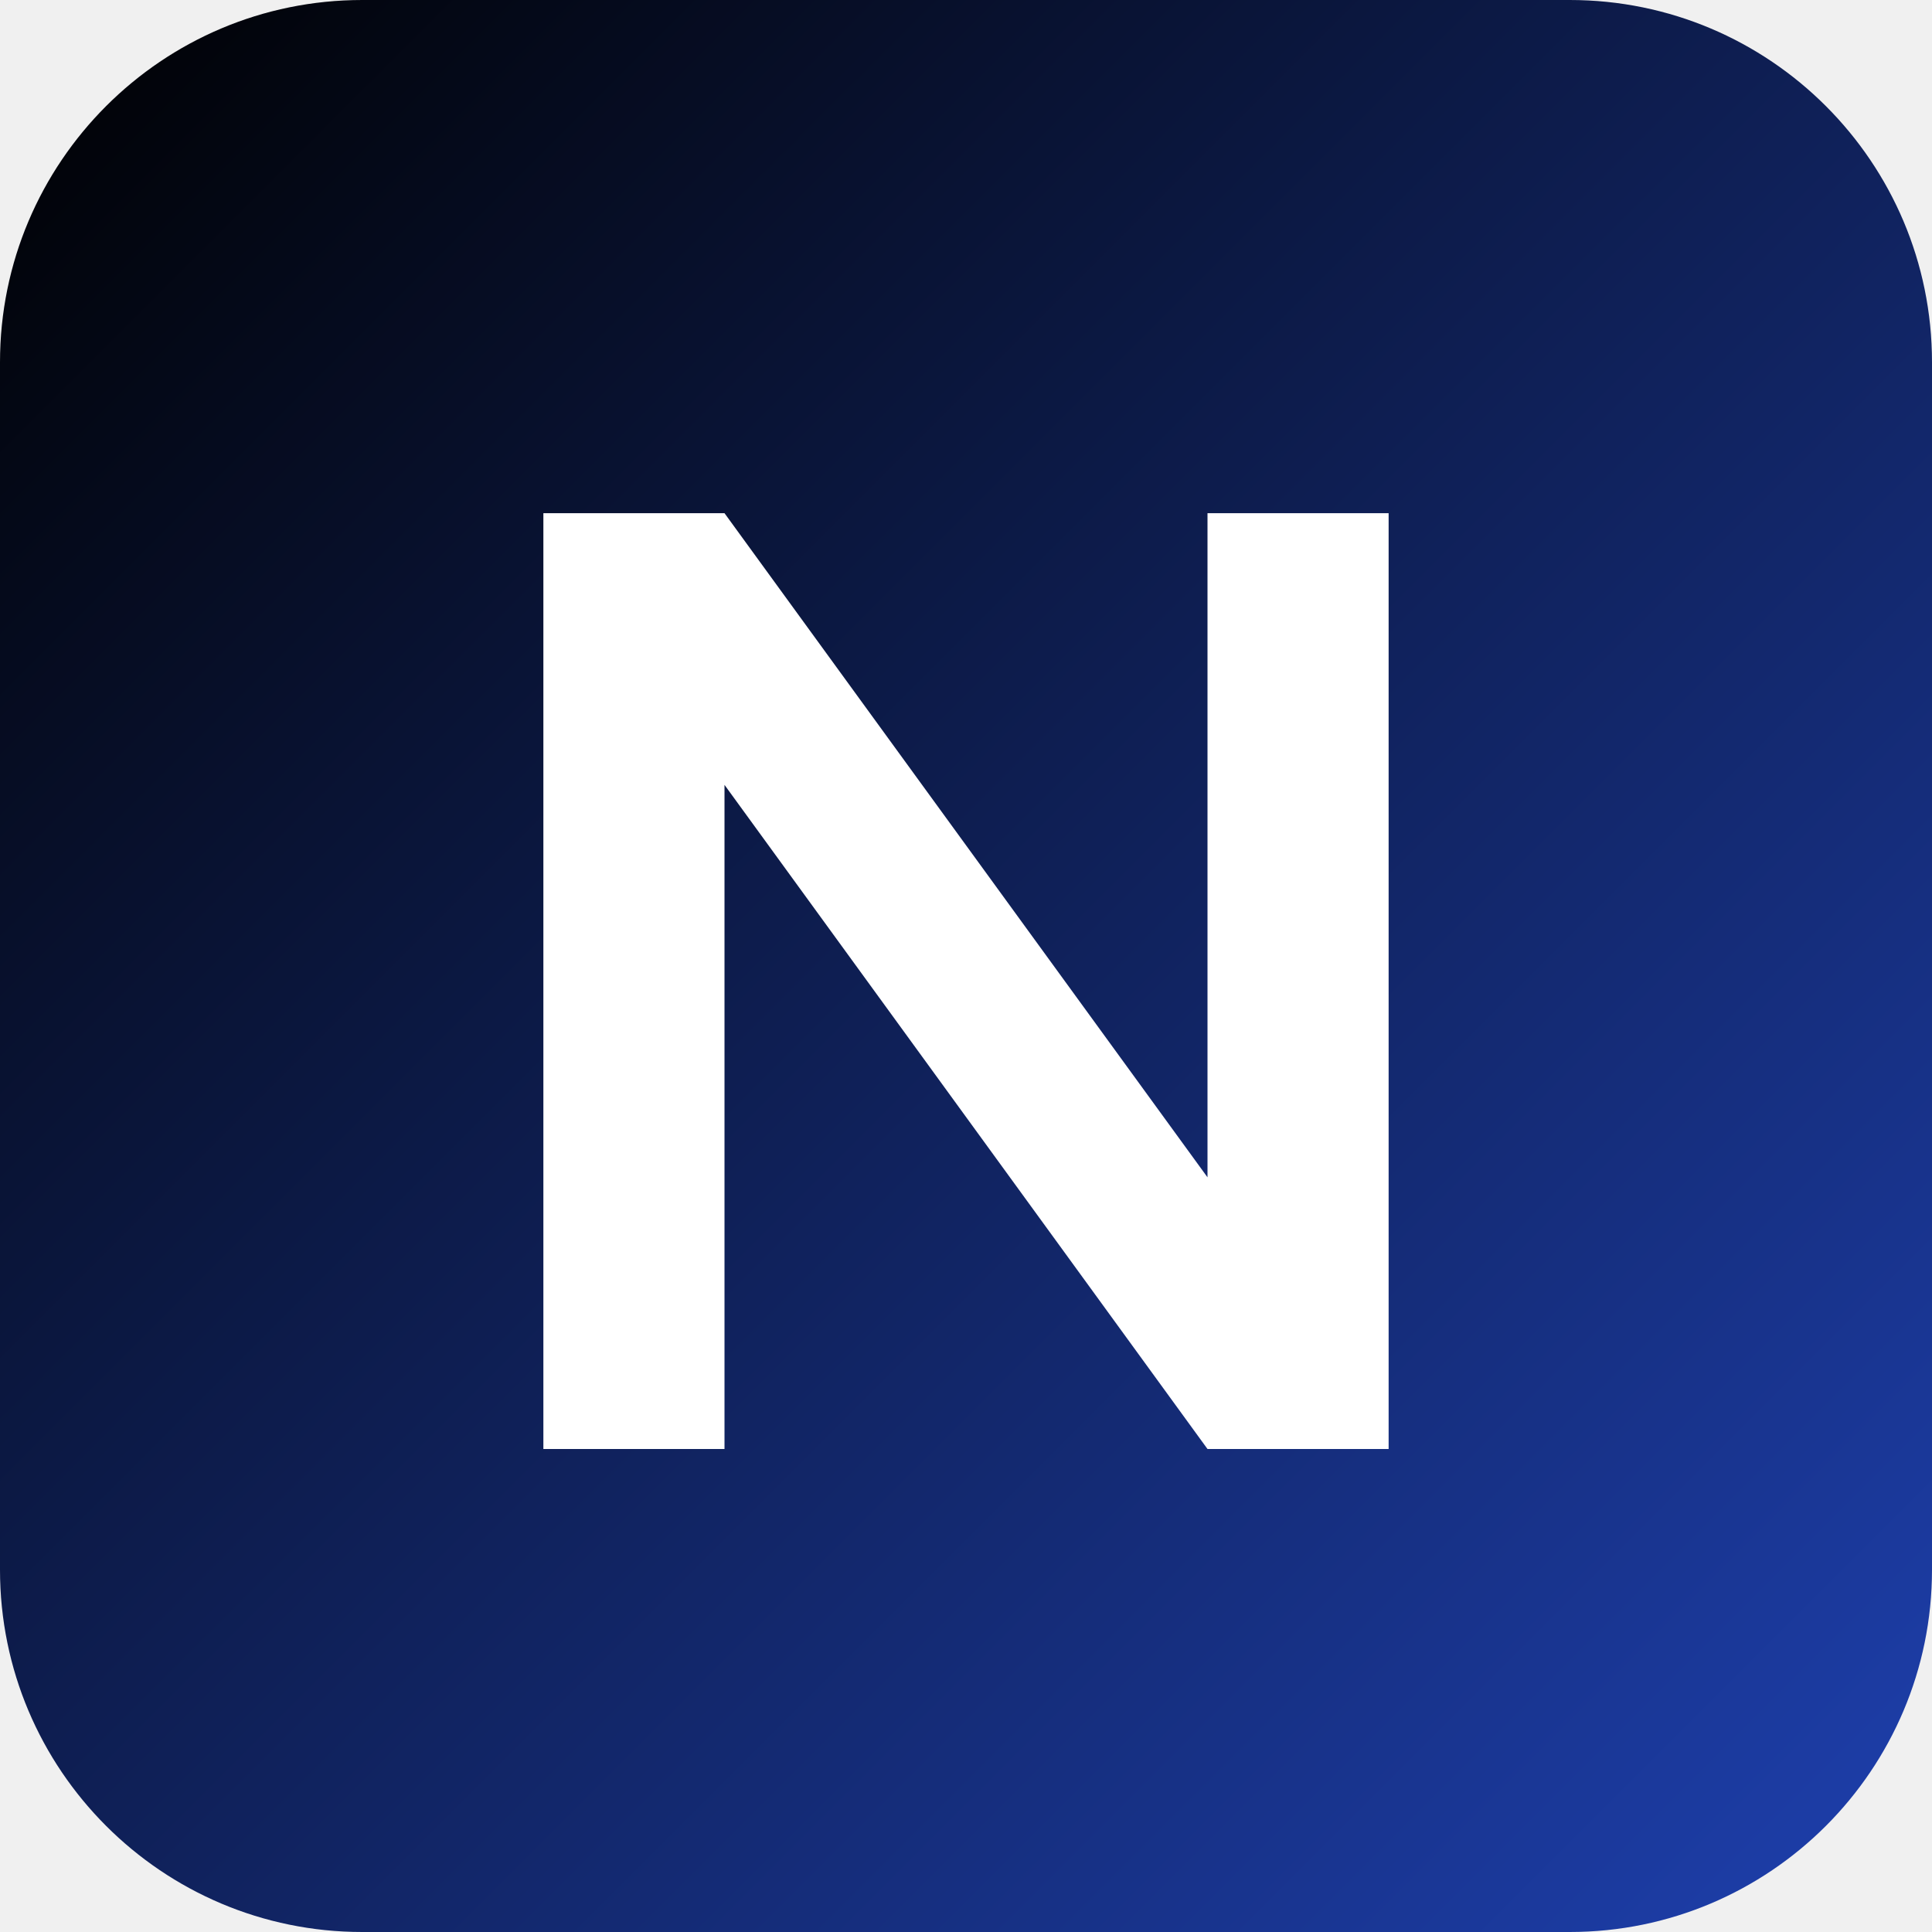
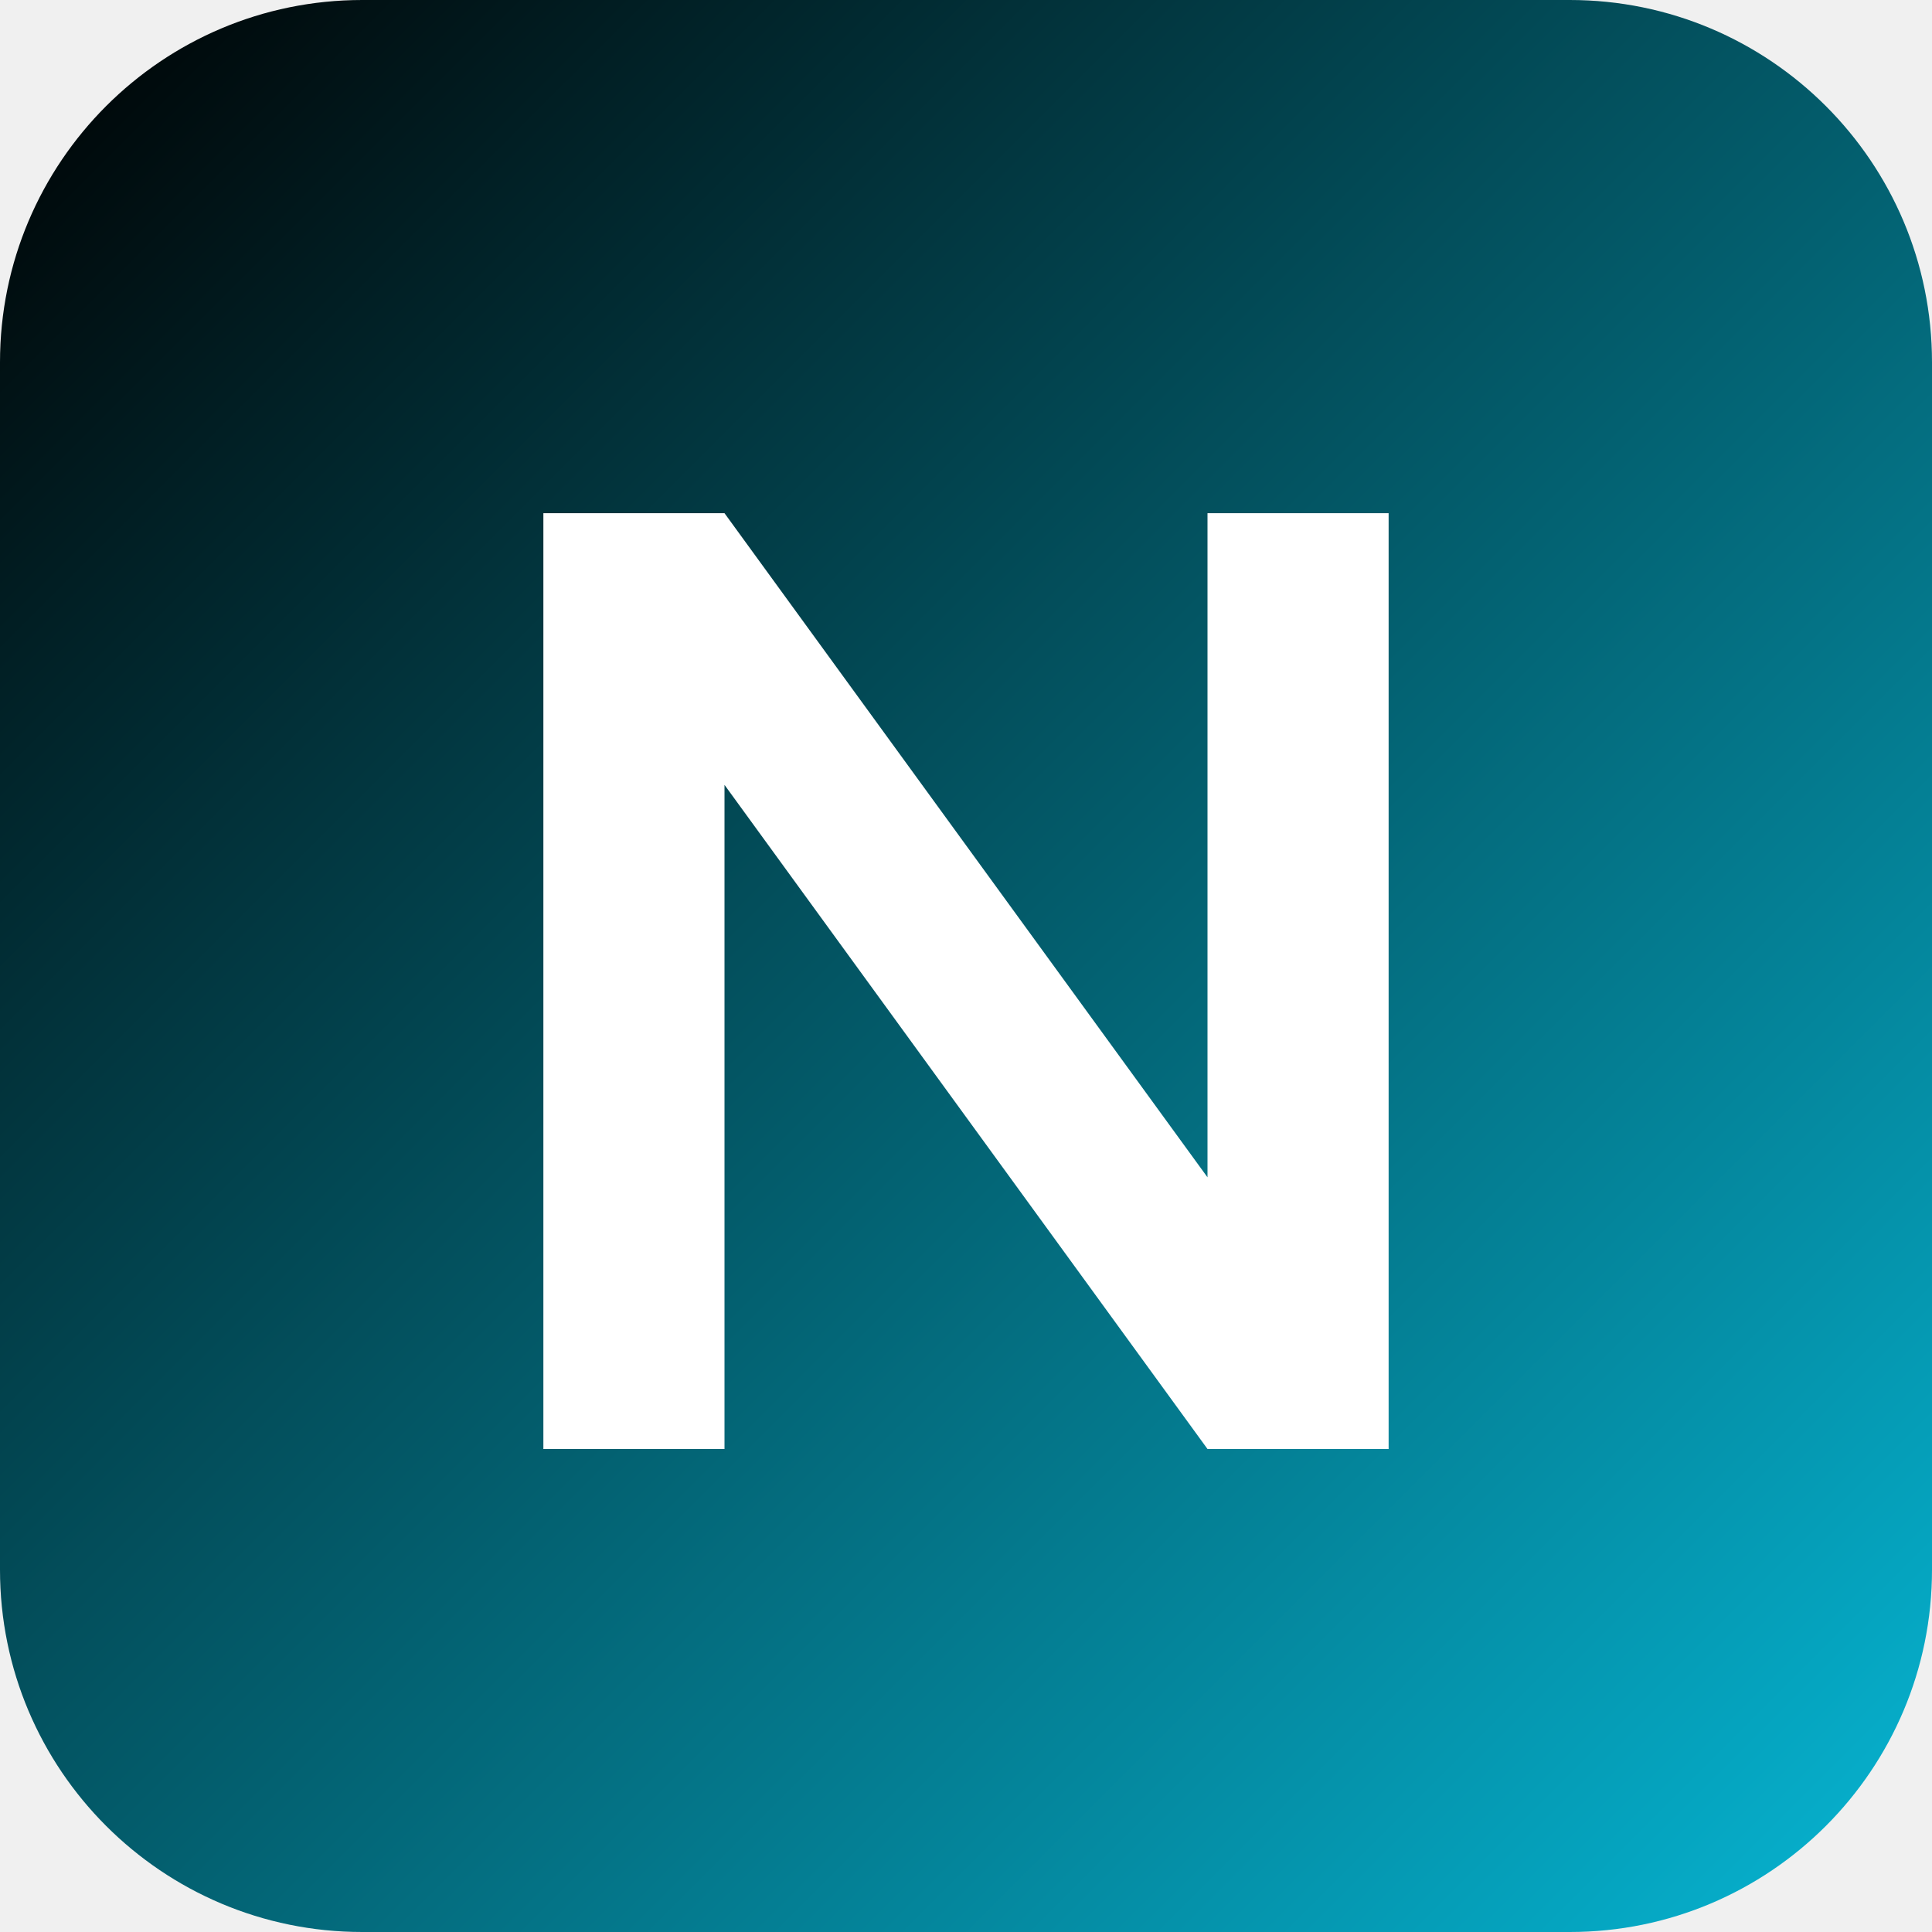
<svg xmlns="http://www.w3.org/2000/svg" width="512" height="512" viewBox="0 0 512 512" fill="none">
  <defs>
    <linearGradient id="g" x1="0" y1="0" x2="512" y2="512" gradientUnits="userSpaceOnUse">
      <stop offset="0" stop-color="#000000" />
-       <stop offset="1" stop-color="#1e40af" />
+       <stop offset="1" stop-color="#06b6d4" />
    </linearGradient>
  </defs>
  <rect width="512" height="512" rx="96" fill="url(#g)" />
  <path d="M144 384V136h48l128 176V136h48v248h-48L192 208v176h-48z" fill="#ffffff" />
</svg>
